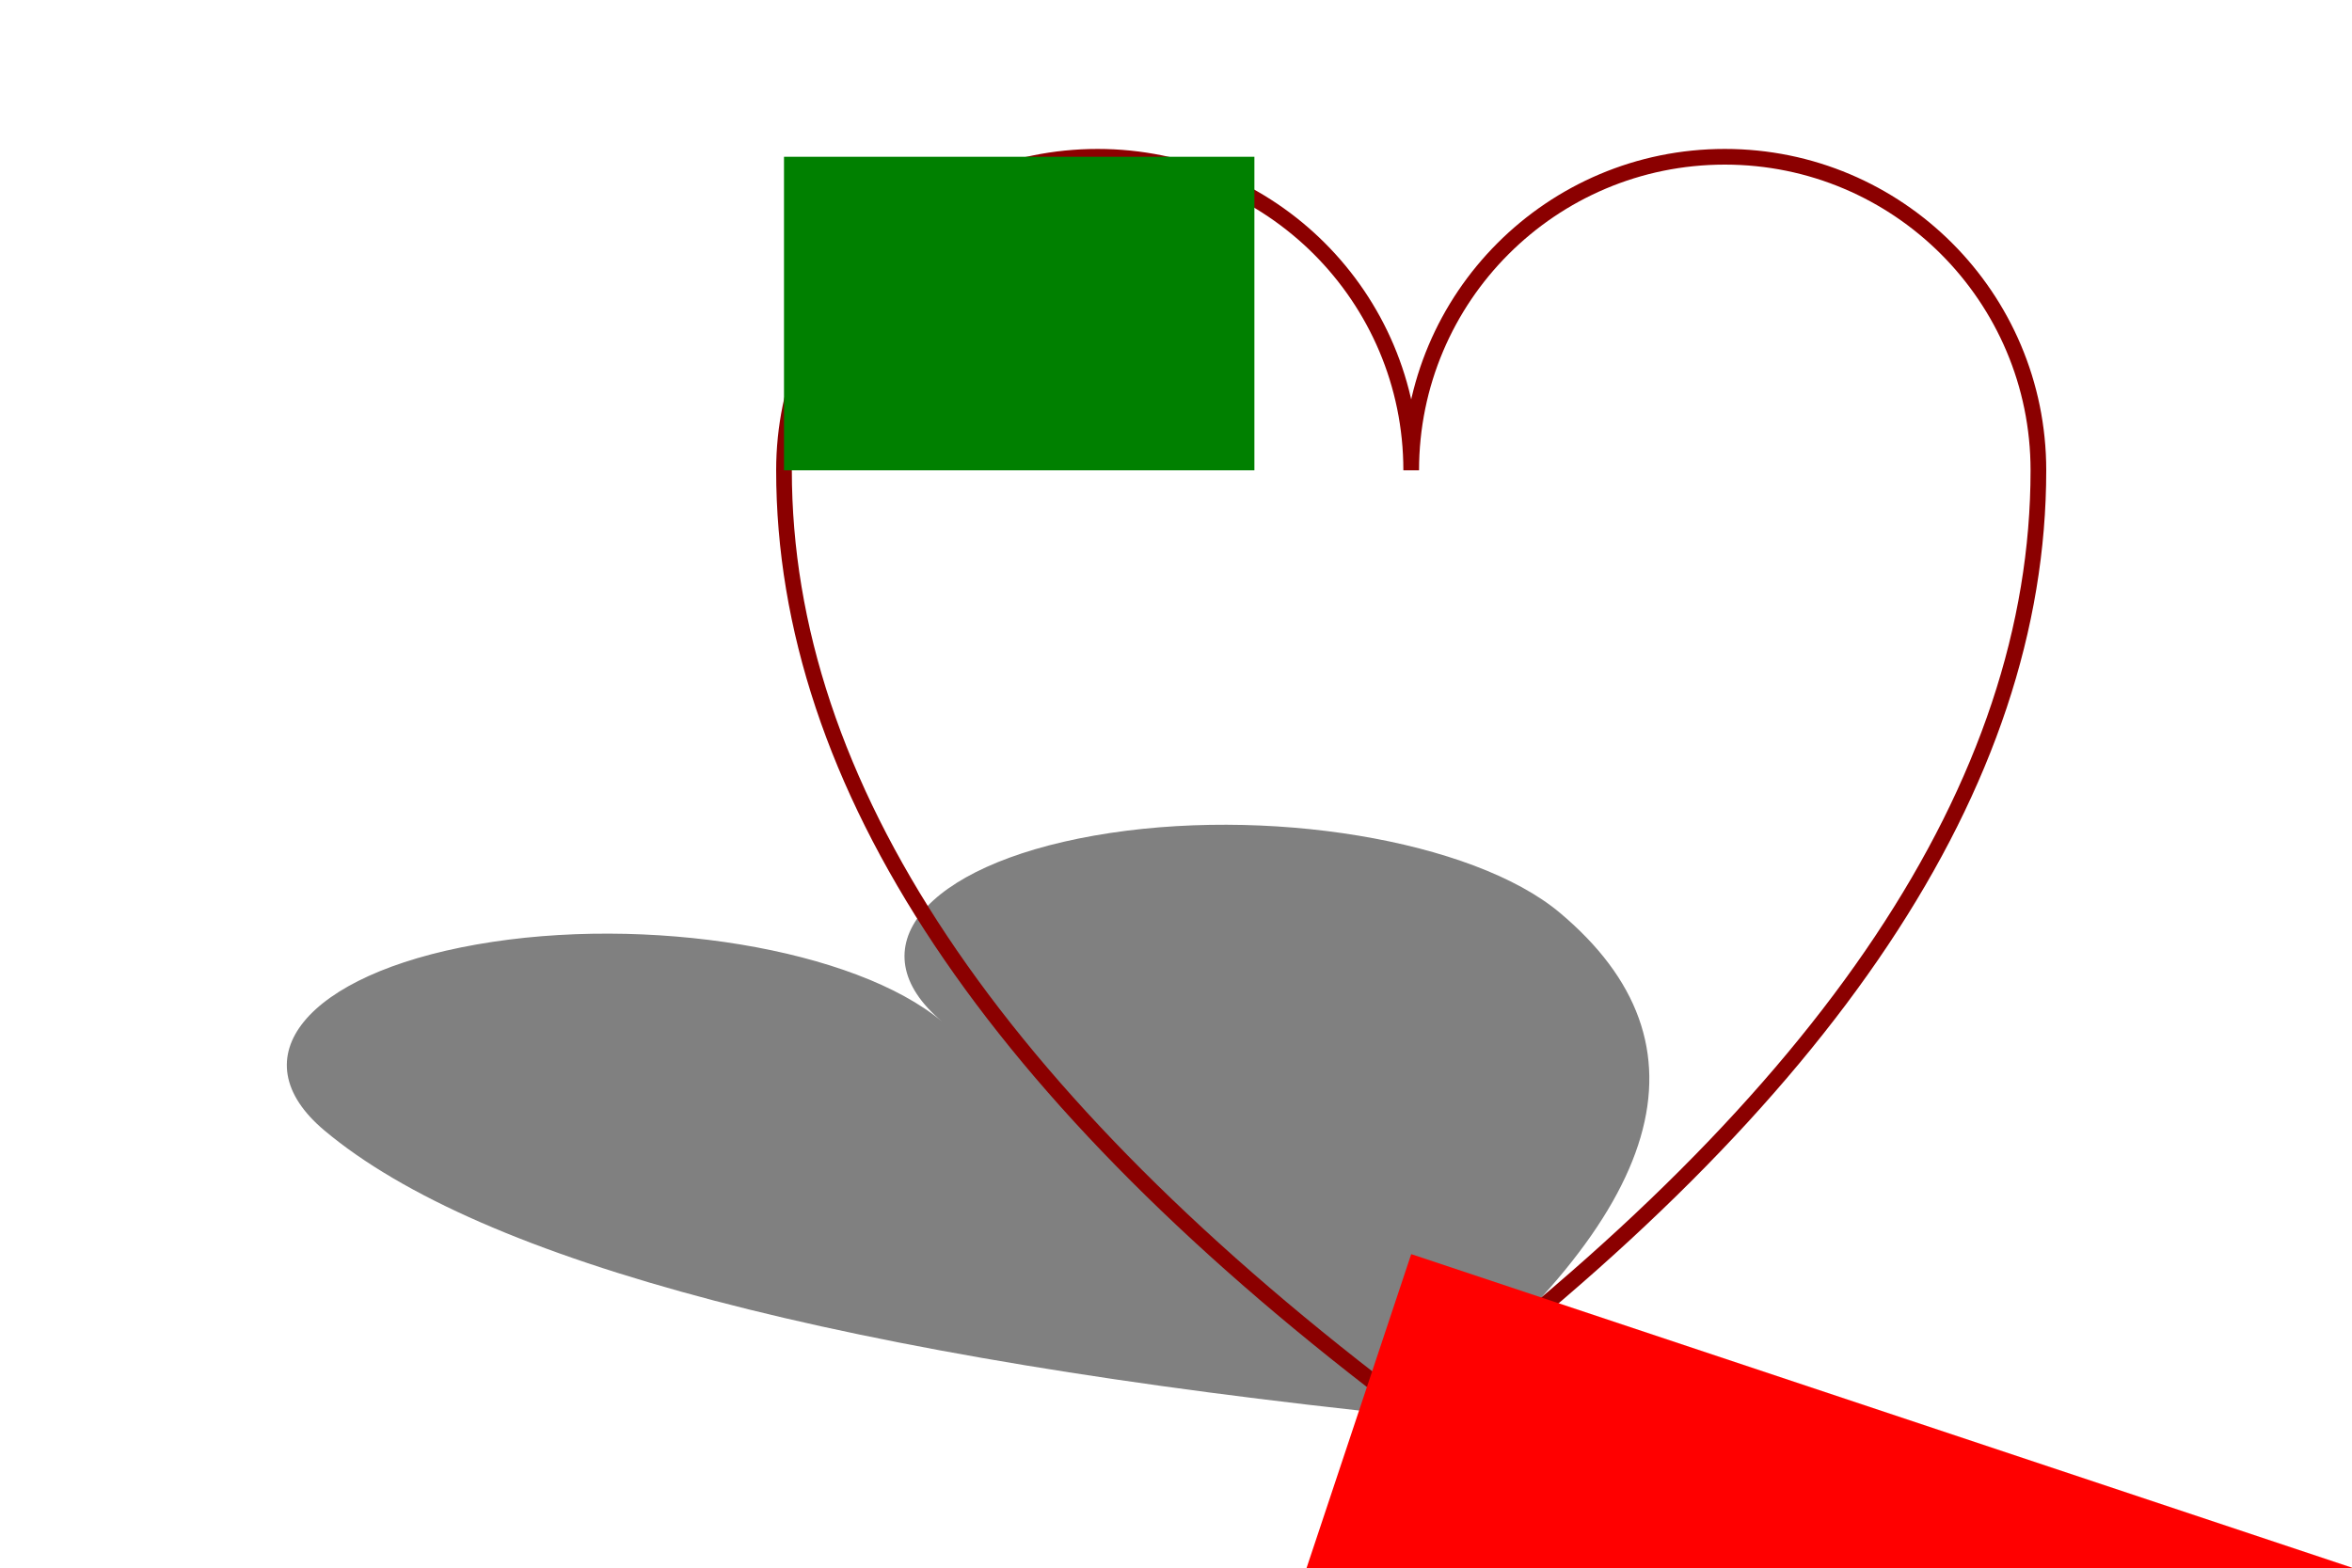
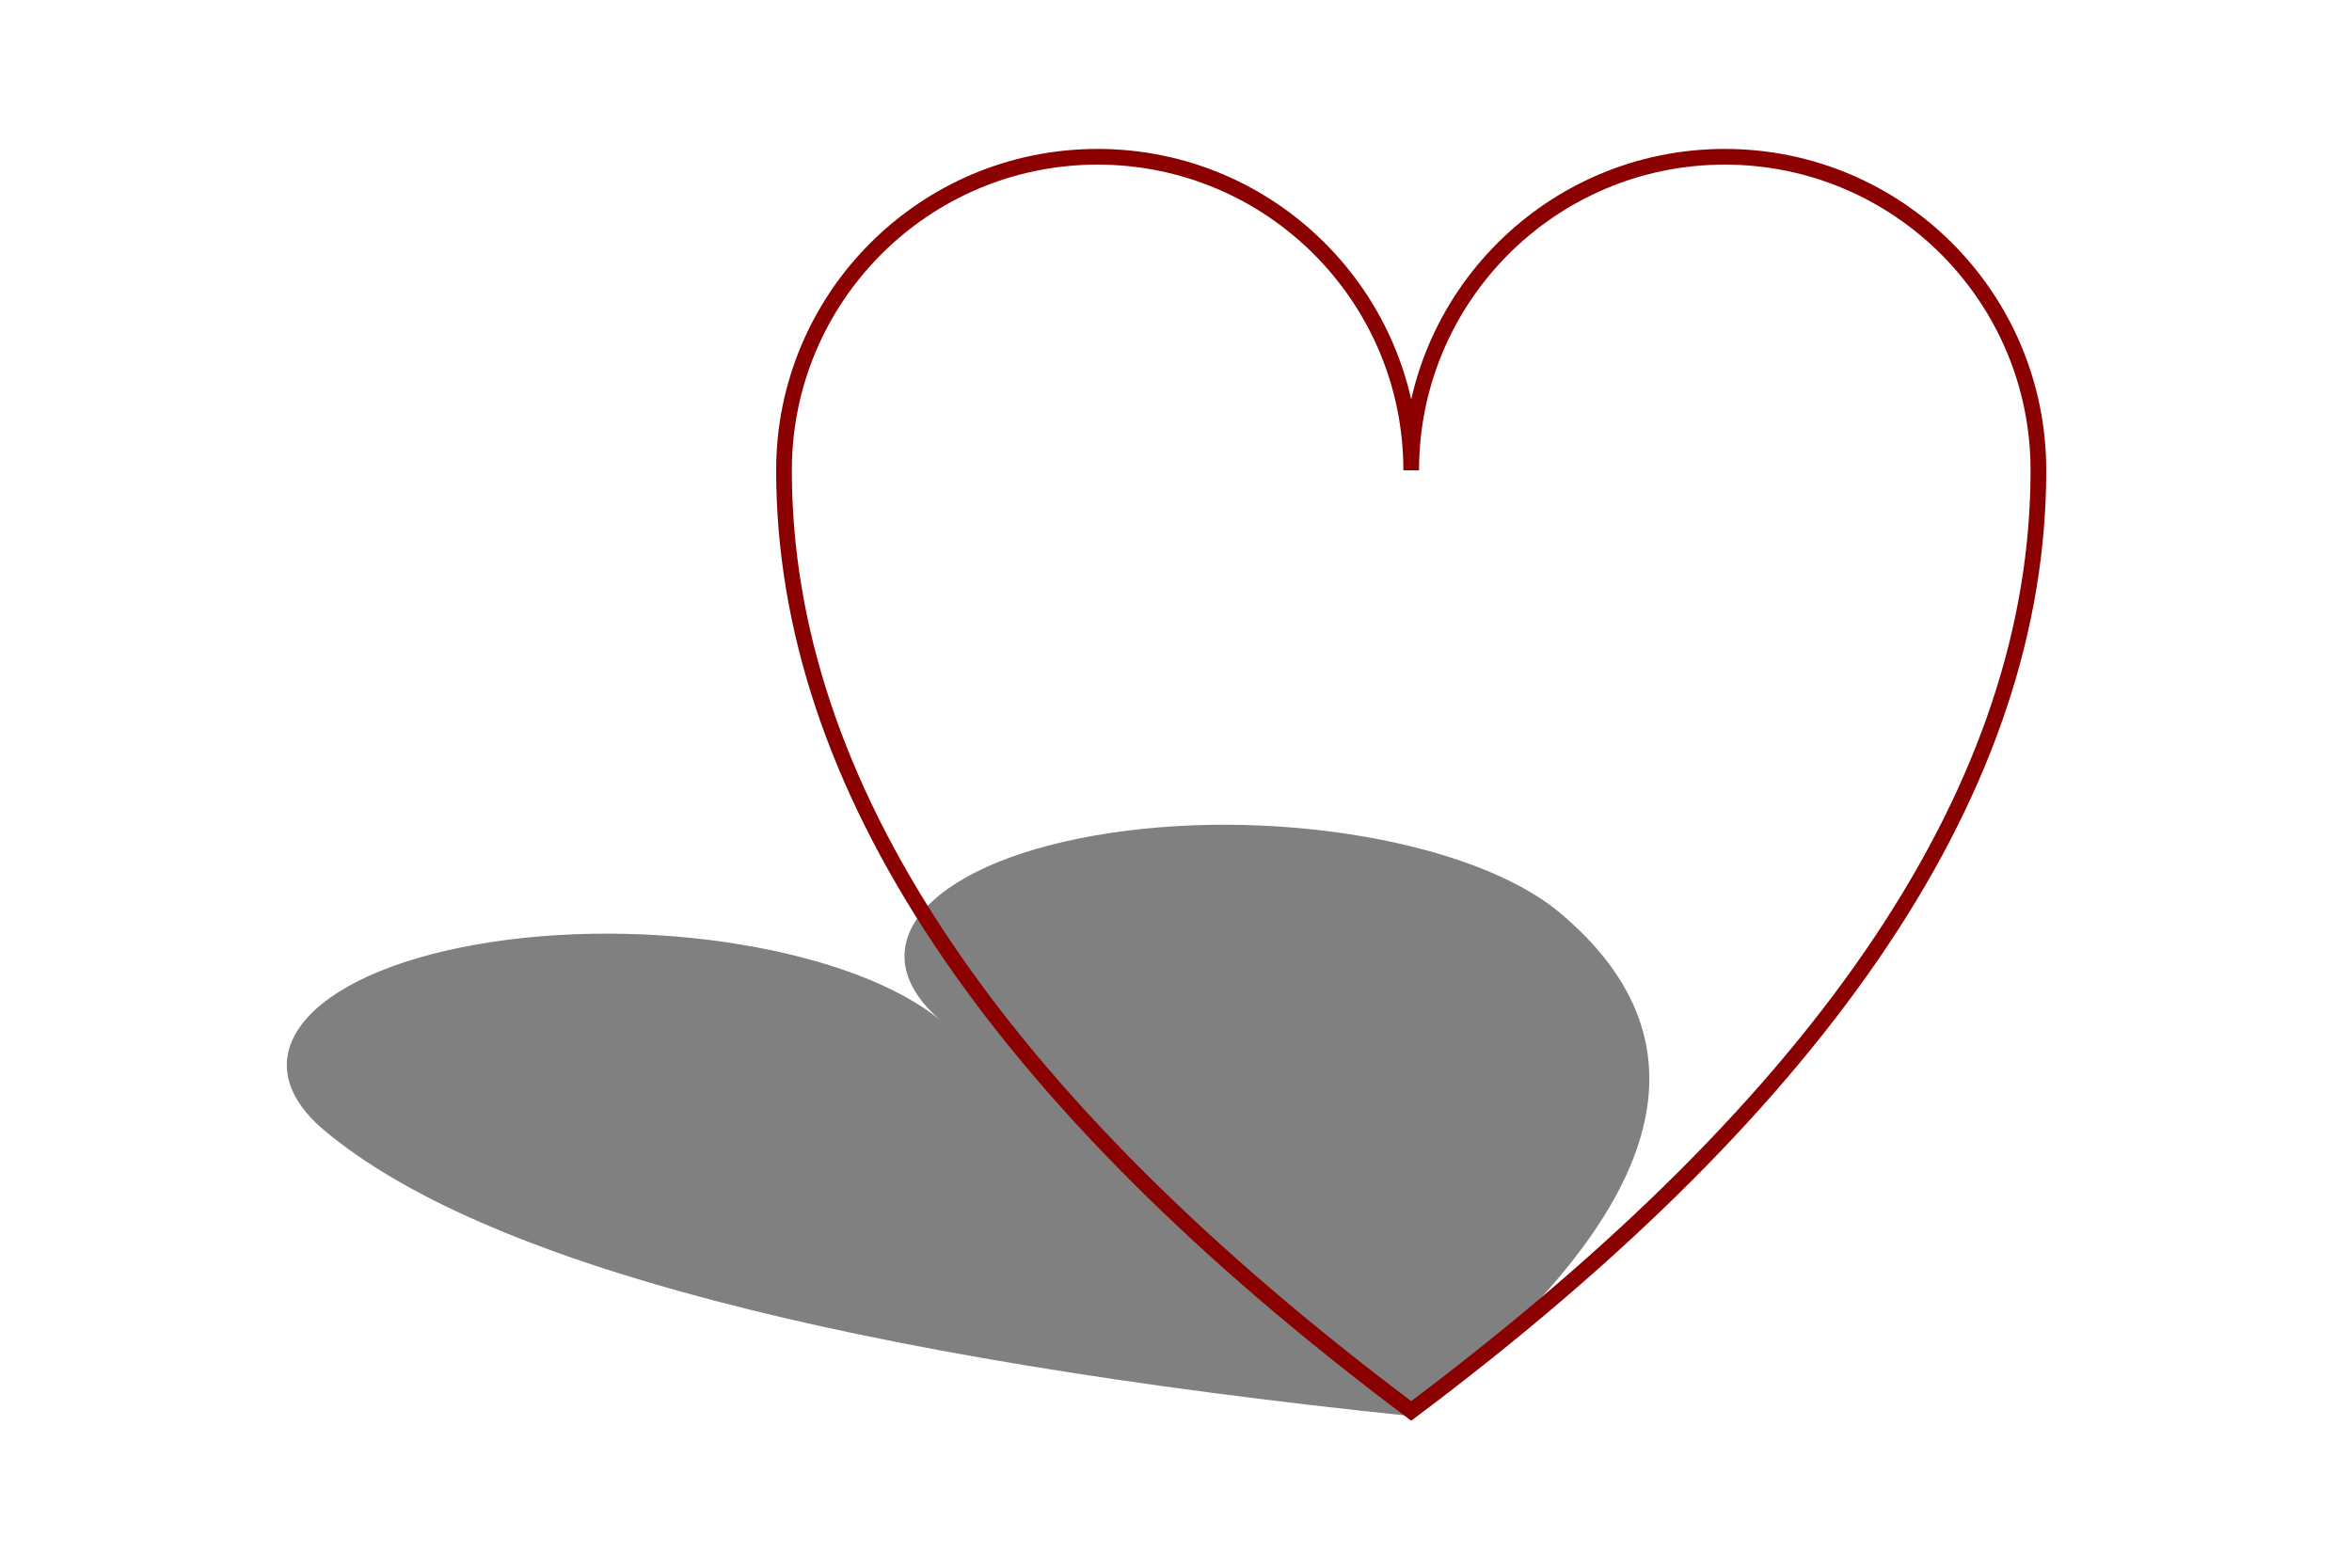
<svg xmlns="http://www.w3.org/2000/svg" xmlns:xlink="http://www.w3.org/1999/xlink" viewBox="-40 0 150 100">
  <g fill="grey" transform="rotate(-10 50 100)                translate(-36 45.5)                skewX(40)                scale(1 0.5)">
    <path id="heart" d="M 10,30 A 20,20 0,0,1 50,30 A 20,20 0,0,1 90,30 Q 90,60 50,90 Q 10,60 10,30 z" />
  </g>
  <use xlink:href="#heart" fill="none" stroke="darkred" />
-   <rect x="10" y="10" width="30" height="20" fill="green" />
-   <rect x="10" y="10" width="30" height="20" fill="red" transform="matrix(3 1 -1 3 30 40)" />
</svg>
